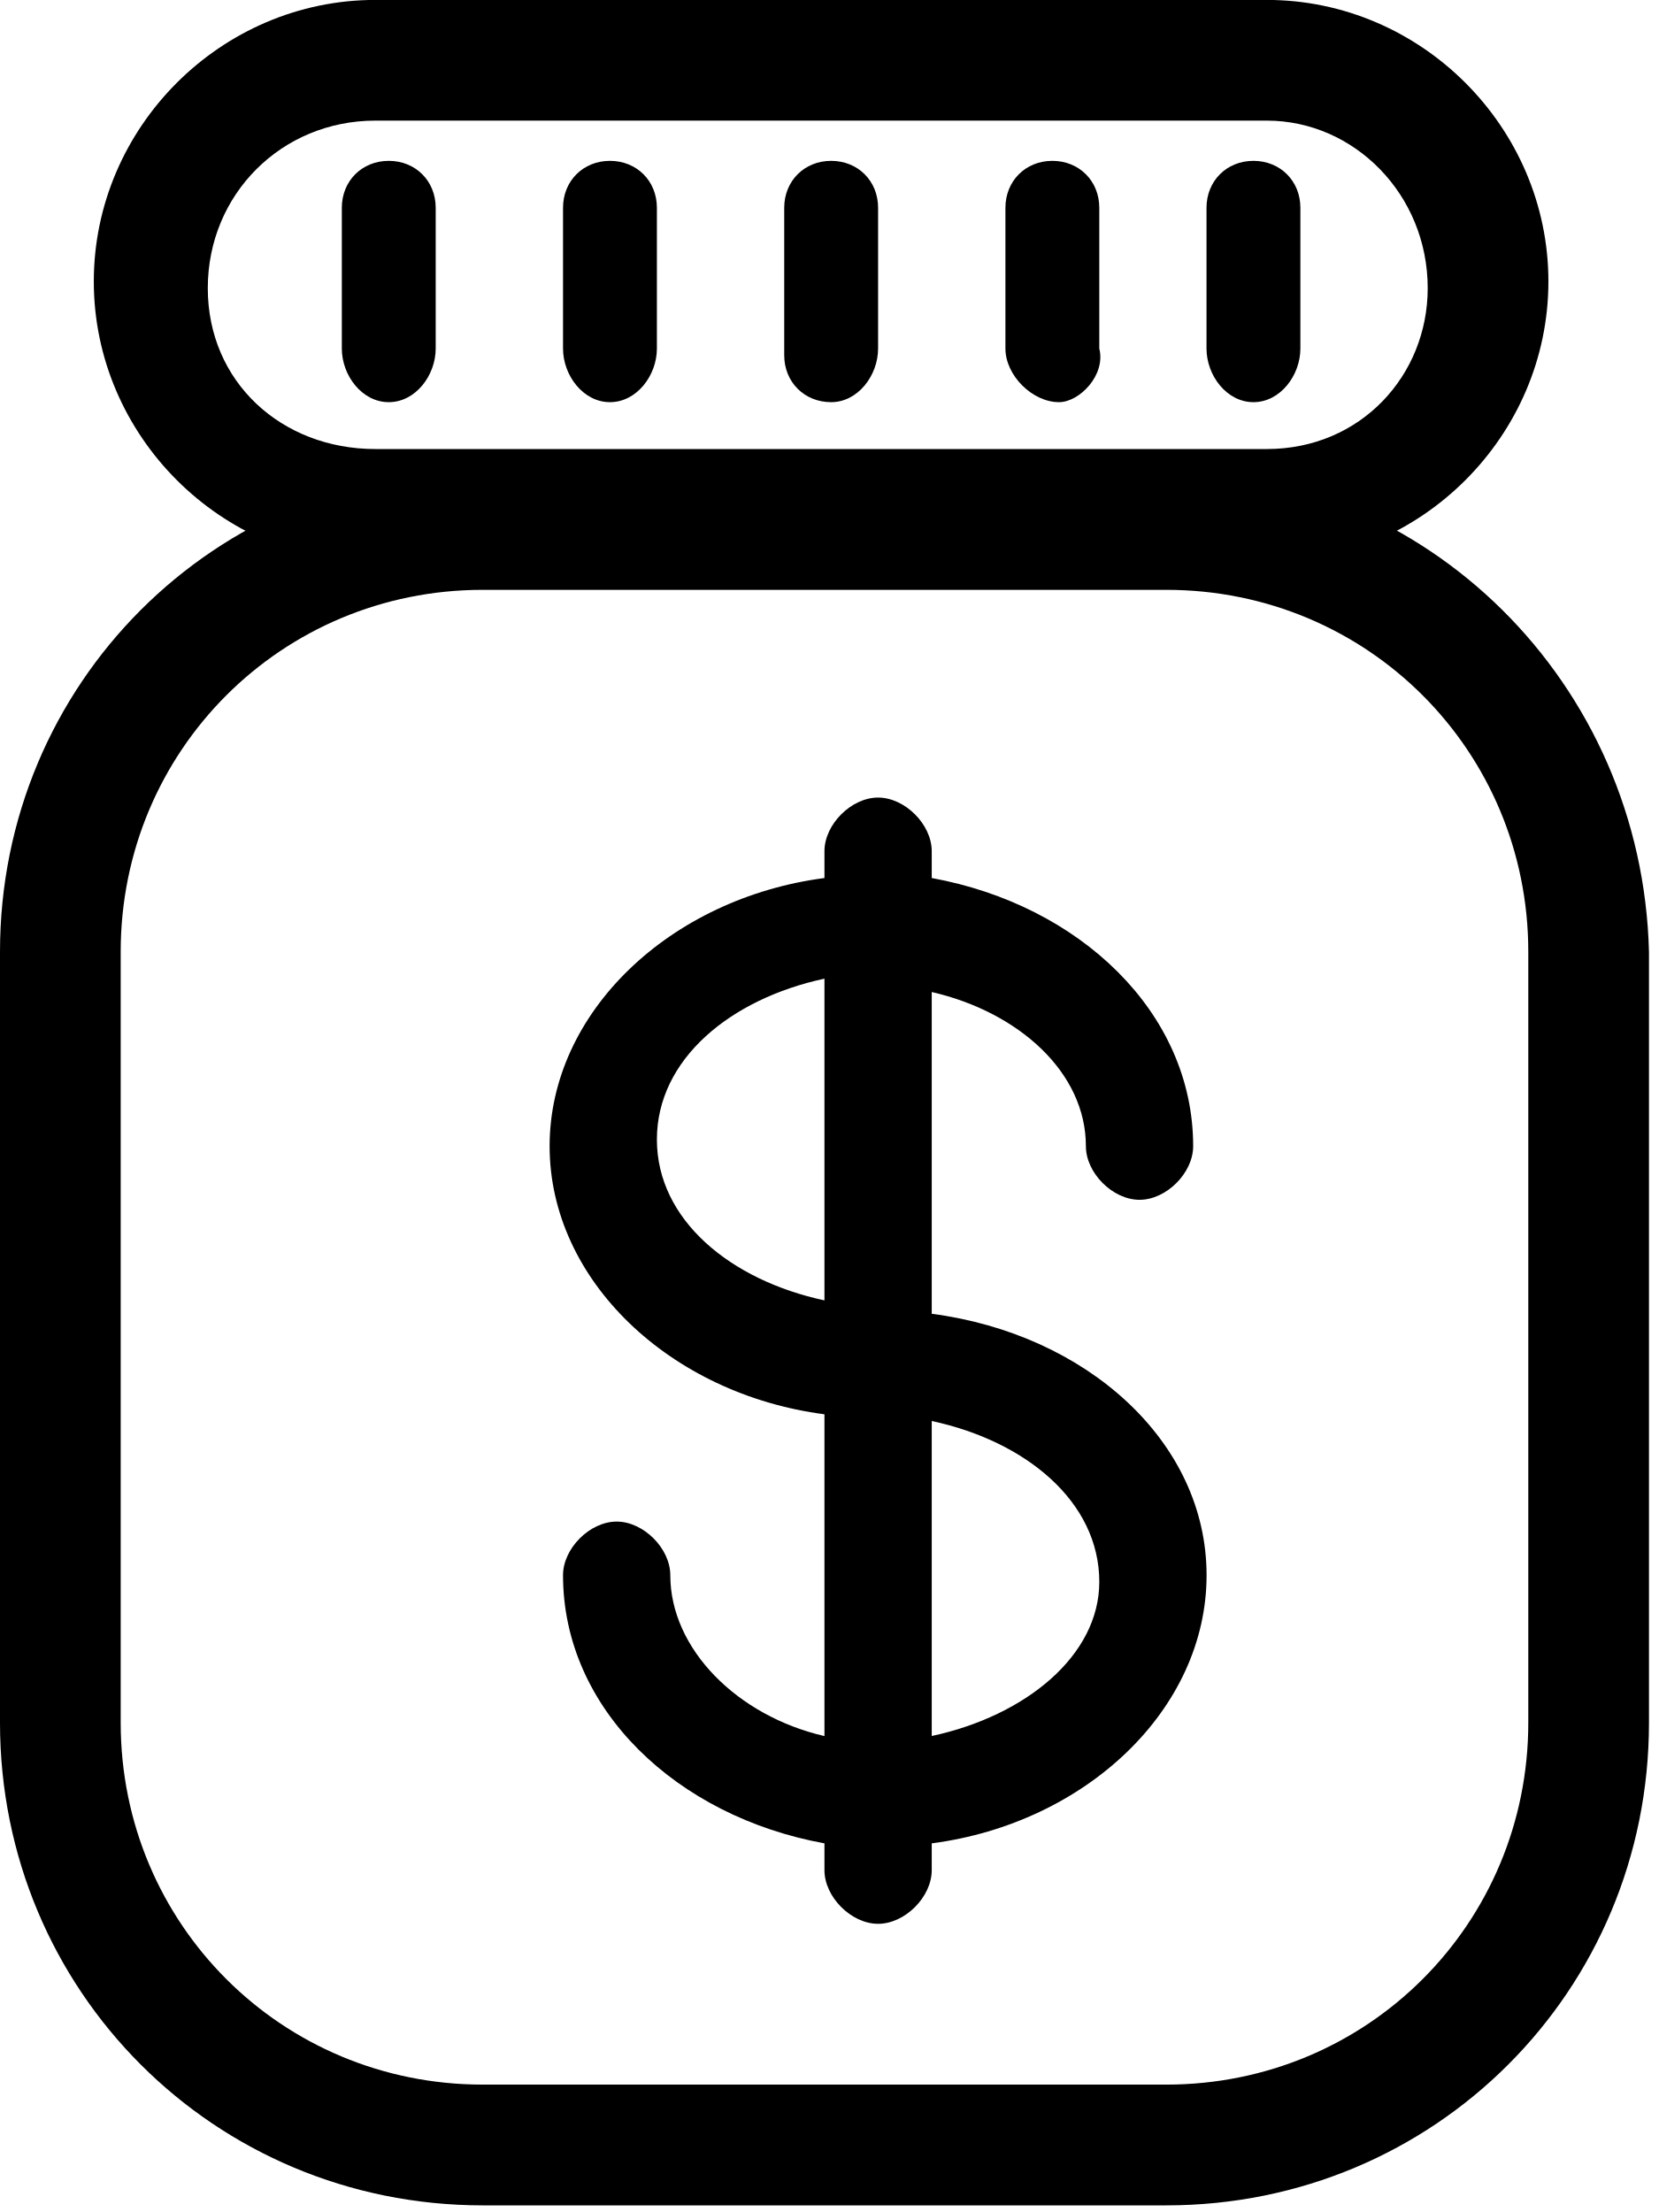
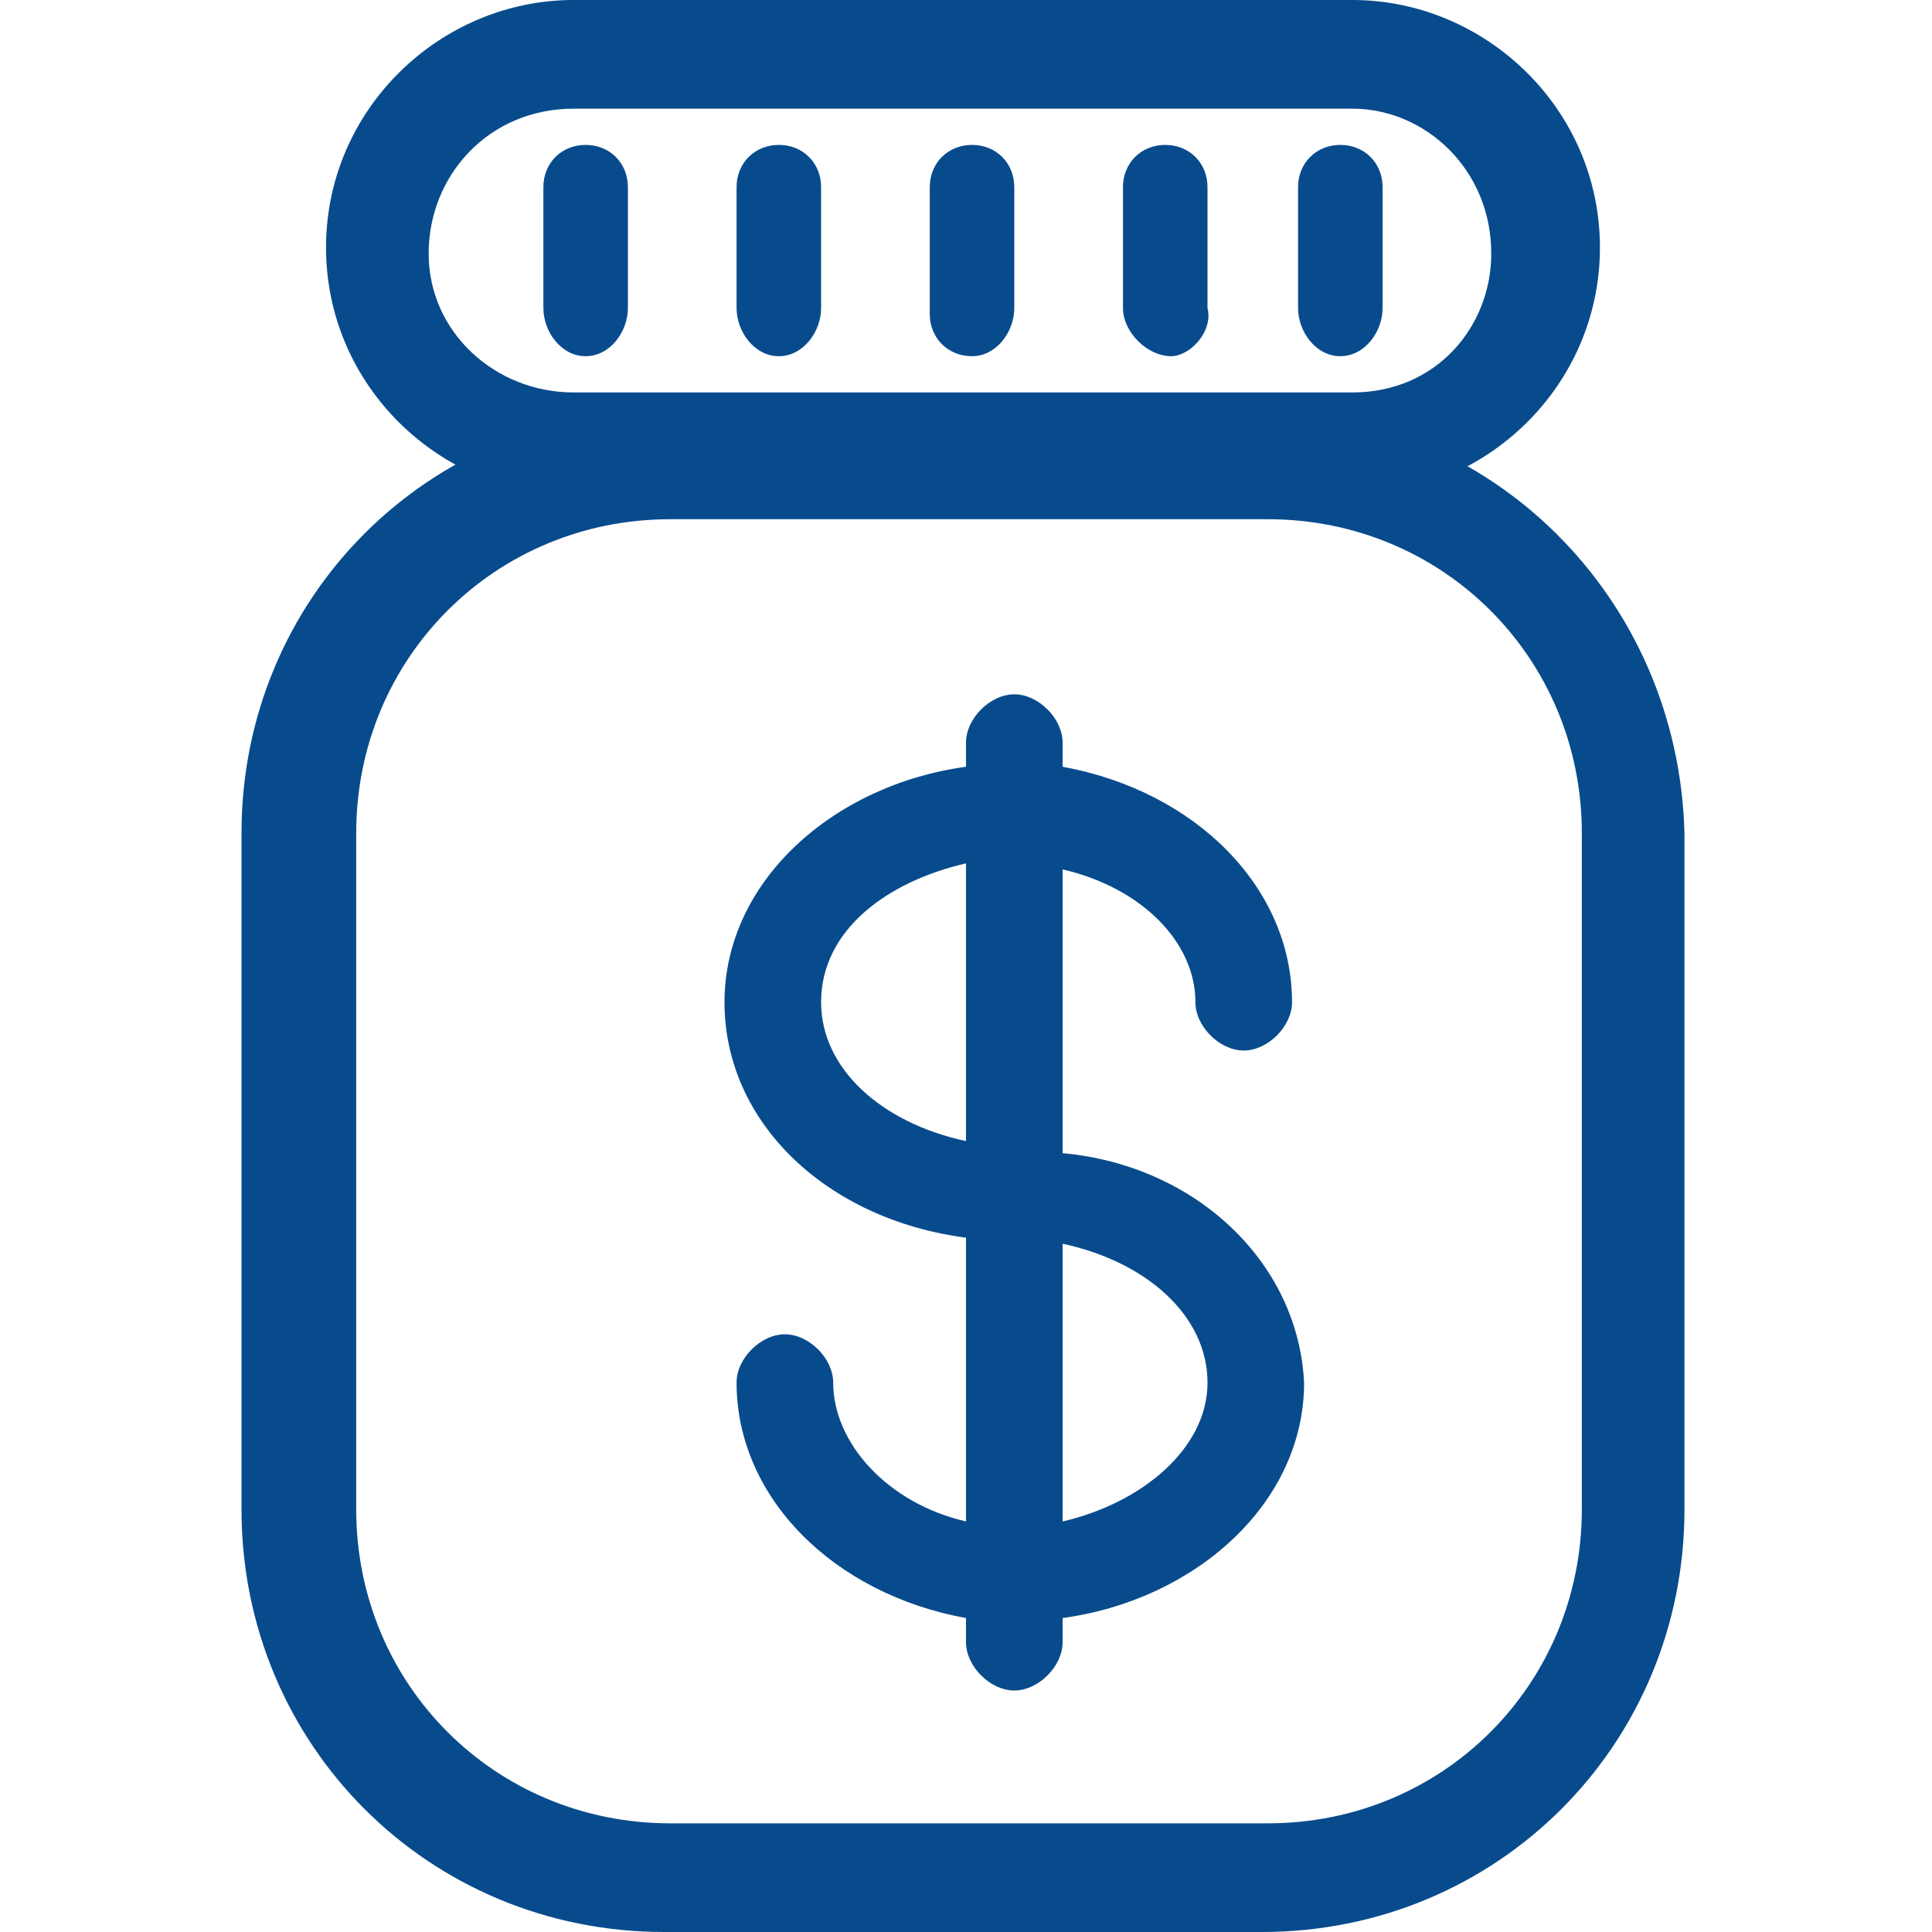
- <svg xmlns="http://www.w3.org/2000/svg" version="1.1" width="24" height="32" viewBox="0 0 24 32">
-   <path d="M8.824 5.818c-0.388 0-0.679-0.388-0.679-0.776v-2.036c0-0.388 0.291-0.679 0.679-0.679s0.679 0.291 0.679 0.679v2.036c0 0.388-0.291 0.776-0.679 0.776z" />
-   <path d="M5.624 5.818c-0.388 0-0.679-0.388-0.679-0.776v-2.036c0-0.388 0.291-0.679 0.679-0.679s0.679 0.291 0.679 0.679v2.036c0 0.388-0.291 0.776-0.679 0.776z" />
-   <path d="M12.024 5.818c-0.388 0-0.679-0.291-0.679-0.679v-2.133c0-0.388 0.291-0.679 0.679-0.679s0.679 0.291 0.679 0.679v2.036c0 0.388-0.291 0.776-0.679 0.776z" />
-   <path d="M15.321 5.818c-0.388 0-0.776-0.388-0.776-0.776v-2.036c0-0.388 0.291-0.679 0.679-0.679s0.679 0.291 0.679 0.679v2.036c0.097 0.388-0.291 0.776-0.582 0.776z" />
-   <path d="M18.133 5.818c-0.388 0-0.679-0.388-0.679-0.776v-2.036c0-0.388 0.291-0.679 0.679-0.679s0.679 0.291 0.679 0.679v2.036c0 0.388-0.291 0.776-0.679 0.776z" />
-   <path d="M13.479 19.006v-4.655c1.261 0.291 2.23 1.164 2.23 2.23 0 0.388 0.388 0.776 0.776 0.776s0.776-0.388 0.776-0.776c0-1.939-1.649-3.491-3.782-3.879v-0.388c0-0.388-0.388-0.776-0.776-0.776s-0.776 0.388-0.776 0.776v0.388c-2.23 0.291-3.976 1.939-3.976 3.879s1.745 3.588 3.976 3.879v4.655c-1.261-0.291-2.23-1.261-2.23-2.327 0-0.388-0.388-0.776-0.776-0.776s-0.776 0.388-0.776 0.776c0 1.939 1.649 3.491 3.782 3.879v0.388c0 0.388 0.388 0.776 0.776 0.776s0.776-0.388 0.776-0.776v-0.388c2.23-0.291 3.976-1.939 3.976-3.879s-1.745-3.491-3.976-3.782zM11.927 18.812c-1.358-0.291-2.424-1.164-2.424-2.327s1.067-2.036 2.424-2.327v4.655zM13.479 25.115v-4.558c1.358 0.291 2.424 1.164 2.424 2.327 0 1.067-1.067 1.939-2.424 2.23z" />
-   <path d="M18.327 8.145h-12.897c-2.23 0-4.073-1.842-4.073-4.073s1.842-4.073 4.073-4.073h12.897c2.23 0 4.073 1.842 4.073 4.073s-1.842 4.073-4.073 4.073zM5.43 1.745c-1.358 0-2.424 1.067-2.424 2.424s1.067 2.327 2.424 2.327h12.897c1.358 0 2.327-1.067 2.327-2.327 0-1.358-1.067-2.424-2.327-2.424h-12.897z" />
-   <path d="M16.776 6.788h-9.794c-3.879 0-6.982 3.103-6.982 6.982v11.152c0 3.879 3.103 6.982 6.982 6.982h9.891c3.879 0 6.982-3.103 6.982-6.982v-11.152c-0.097-3.879-3.2-6.982-7.079-6.982zM22.109 24.921c0 2.909-2.327 5.236-5.236 5.236h-9.891c-2.909 0-5.236-2.327-5.236-5.236v-11.152c0-2.909 2.327-5.236 5.236-5.236h9.891c2.909 0 5.236 2.327 5.236 5.236v11.152z" />
+ <svg xmlns="http://www.w3.org/2000/svg" version="1.1" id="Layer_1" x="0px" y="0px" viewBox="0 0 32 32" style="enable-background:new 0 0 32 32;" xml:space="preserve">
+   <style type="text/css">
+ 	.st0{fill:#084B8D;}
+ </style>
+   <path class="st0" d="M12.9,5.9c-0.4,0-0.7-0.4-0.7-0.8v-2c0-0.4,0.3-0.7,0.7-0.7s0.7,0.3,0.7,0.7v2C13.6,5.5,13.3,5.9,12.9,5.9z" />
+   <path class="st0" d="M9.7,5.9C9.3,5.9,9,5.5,9,5.1v-2c0-0.4,0.3-0.7,0.7-0.7c0.4,0,0.7,0.3,0.7,0.7v2C10.4,5.5,10.1,5.9,9.7,5.9z" />
+   <path class="st0" d="M16.1,5.9c-0.4,0-0.7-0.3-0.7-0.7V3.1c0-0.4,0.3-0.7,0.7-0.7c0.4,0,0.7,0.3,0.7,0.7v2  C16.8,5.5,16.5,5.9,16.1,5.9z" />
+   <path class="st0" d="M19.4,5.9c-0.4,0-0.8-0.4-0.8-0.8v-2c0-0.4,0.3-0.7,0.7-0.7c0.4,0,0.7,0.3,0.7,0.7v2  C20.1,5.5,19.7,5.9,19.4,5.9z" />
+   <path class="st0" d="M22.2,5.9c-0.4,0-0.7-0.4-0.7-0.8v-2c0-0.4,0.3-0.7,0.7-0.7s0.7,0.3,0.7,0.7v2C22.9,5.5,22.6,5.9,22.2,5.9z" />
+   <path class="st0" d="M17.6,19.1v-4.7c1.3,0.3,2.2,1.2,2.2,2.2c0,0.4,0.4,0.8,0.8,0.8s0.8-0.4,0.8-0.8c0-1.9-1.6-3.5-3.8-3.9v-0.4  c0-0.4-0.4-0.8-0.8-0.8c-0.4,0-0.8,0.4-0.8,0.8v0.4c-2.2,0.3-4,1.9-4,3.9s1.7,3.6,4,3.9v4.7c-1.3-0.3-2.2-1.3-2.2-2.3  c0-0.4-0.4-0.8-0.8-0.8s-0.8,0.4-0.8,0.8c0,1.9,1.6,3.5,3.8,3.9v0.4c0,0.4,0.4,0.8,0.8,0.8c0.4,0,0.8-0.4,0.8-0.8v-0.4  c2.2-0.3,4-1.9,4-3.9C21.5,20.9,19.8,19.3,17.6,19.1z M16,18.9c-1.4-0.3-2.4-1.2-2.4-2.3c0-1.2,1.1-2,2.4-2.3V18.9L16,18.9z   M17.6,25.2v-4.6c1.4,0.3,2.4,1.2,2.4,2.3C20,24,18.9,24.9,17.6,25.2L17.6,25.2z" />
+   <path class="st0" d="M22.4,8.2H9.5c-2.2,0-4.1-1.8-4.1-4.1S7.3,0,9.5,0h12.9c2.2,0,4.1,1.8,4.1,4.1S24.6,8.2,22.4,8.2z M9.5,1.8  c-1.4,0-2.4,1.1-2.4,2.4s1.1,2.3,2.4,2.3h12.9c1.4,0,2.3-1.1,2.3-2.3c0-1.4-1.1-2.4-2.3-2.4C22.4,1.8,9.5,1.8,9.5,1.8z" />
+   <path class="st0" d="M20.8,6.8h-9.8c-3.9,0-7,3.1-7,7V25c0,3.9,3.1,7,7,7h9.9c3.9,0,7-3.1,7-7V13.8C27.8,9.9,24.7,6.8,20.8,6.8z   M26.2,25c0,2.9-2.3,5.2-5.2,5.2h-9.9c-2.9,0-5.2-2.3-5.2-5.2V13.8c0-2.9,2.3-5.2,5.2-5.2h9.9c2.9,0,5.2,2.3,5.2,5.2V25z" />
</svg>
